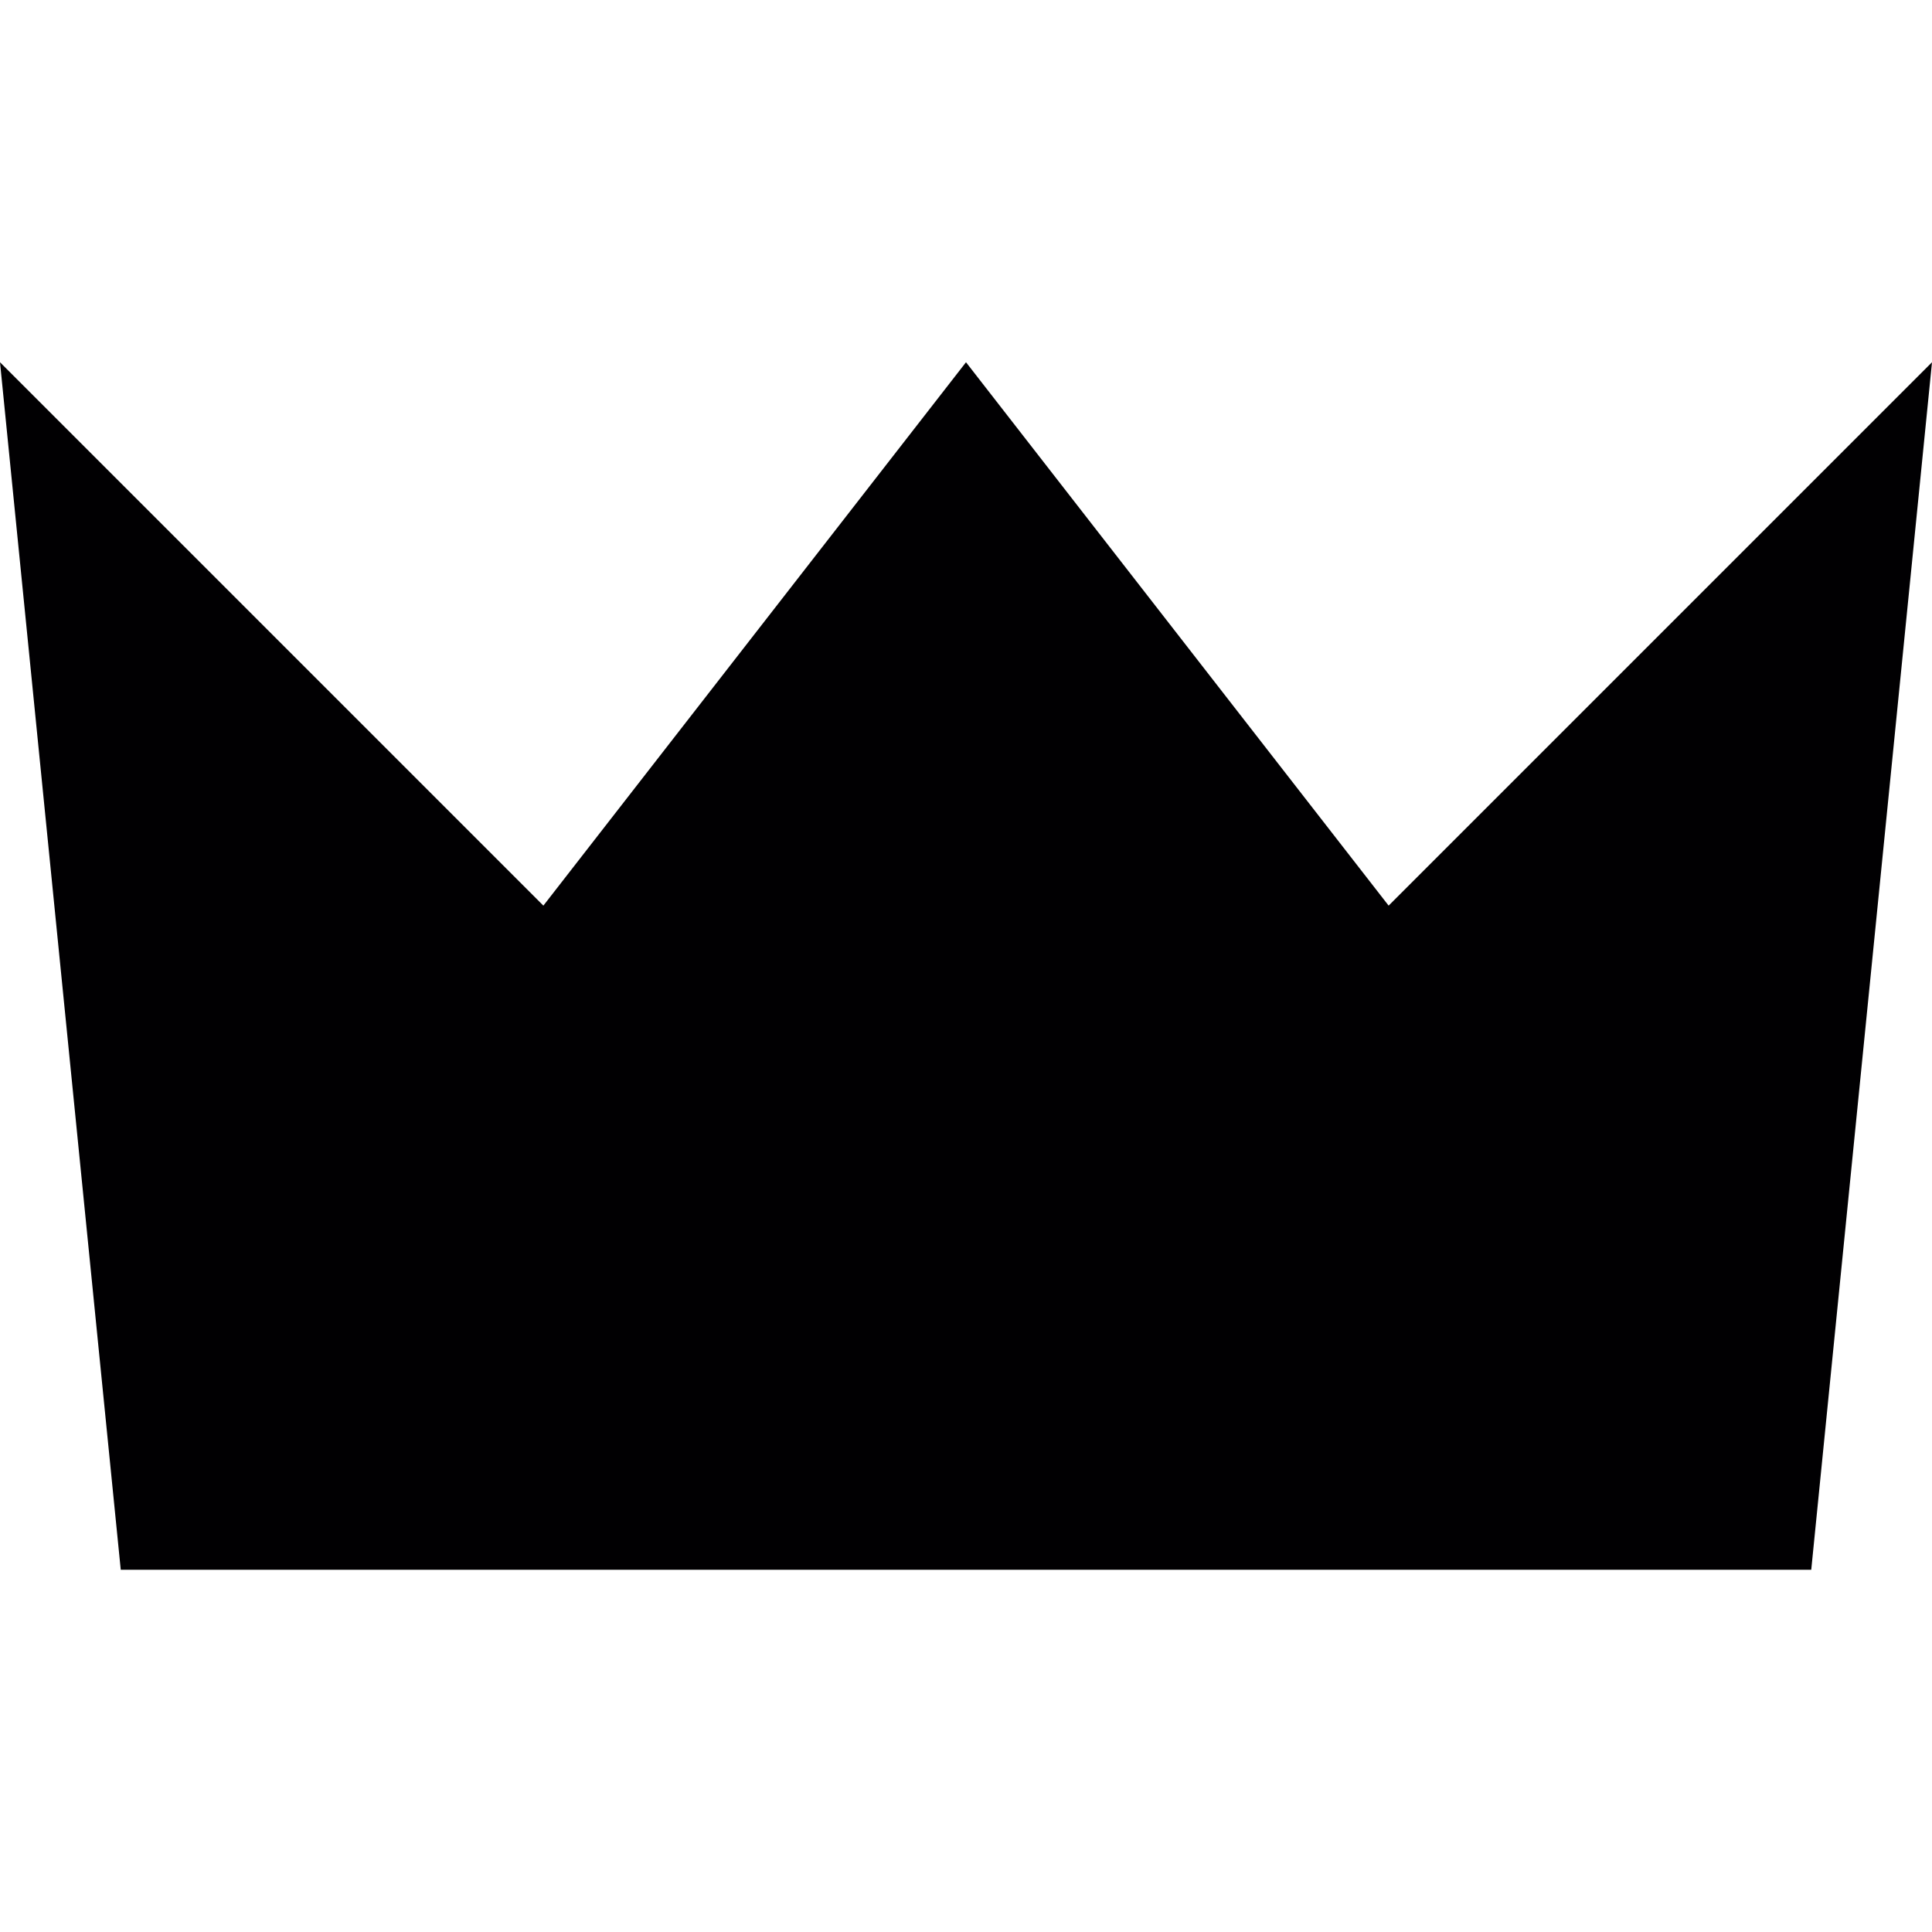
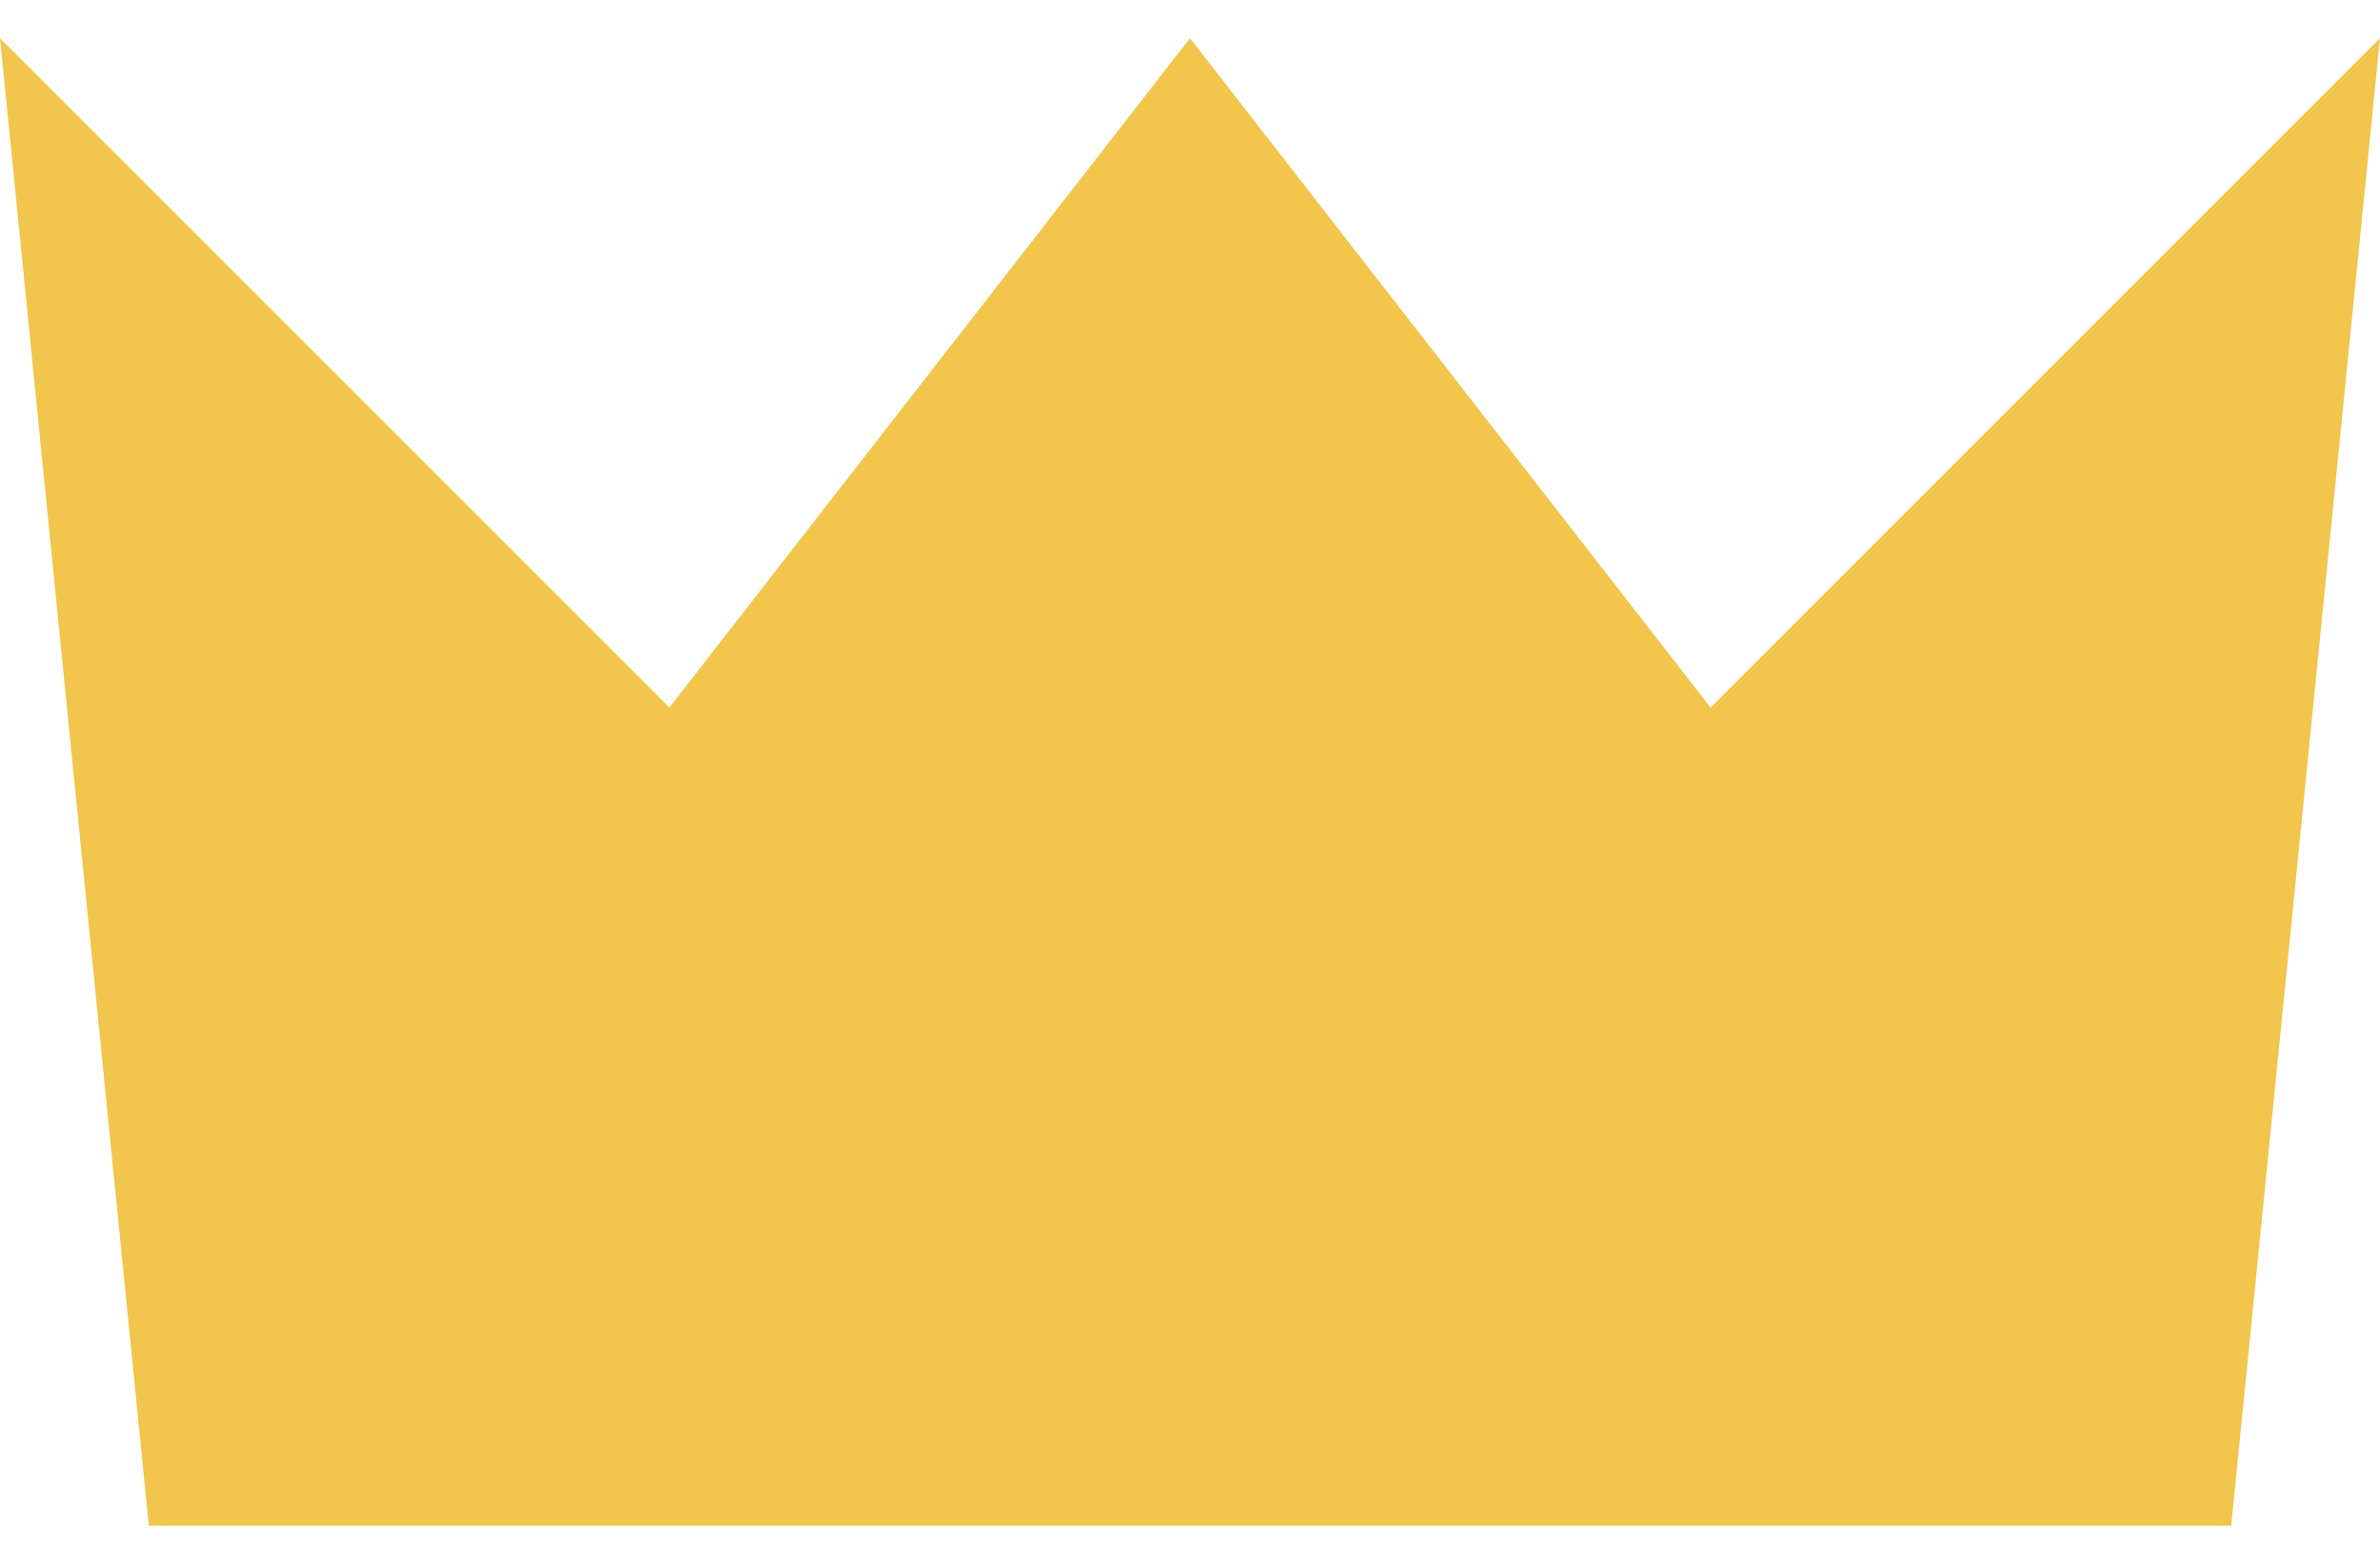
- <svg xmlns="http://www.w3.org/2000/svg" version="1.1" id="Capa_1" x="0px" y="0px" viewBox="0 0 32 32" style="enable-background:new 0 0 32 32;" xml:space="preserve">
-   <g>
-     <polygon style="fill:#010002;" points="23,15 16,6 9,15 0,6 2,26 30,26 32,6  " />
-   </g>
-   <g>
- </g>
-   <g>
- </g>
-   <g>
- </g>
-   <g>
- </g>
-   <g>
- </g>
-   <g>
- </g>
-   <g>
- </g>
-   <g>
- </g>
-   <g>
- </g>
-   <g>
- </g>
-   <g>
- </g>
-   <g>
- </g>
-   <g>
- </g>
-   <g>
- </g>
-   <g>
- </g>
+ <svg xmlns="http://www.w3.org/2000/svg" width="35" height="23" viewBox="0 0 35 23" fill="none">
+   <path d="M25.156 10.406L17.5 0.562L9.844 10.406L0 0.562L2.188 22.438H32.812L35 0.562L25.156 10.406Z" fill="#F2C64C" />
</svg>
